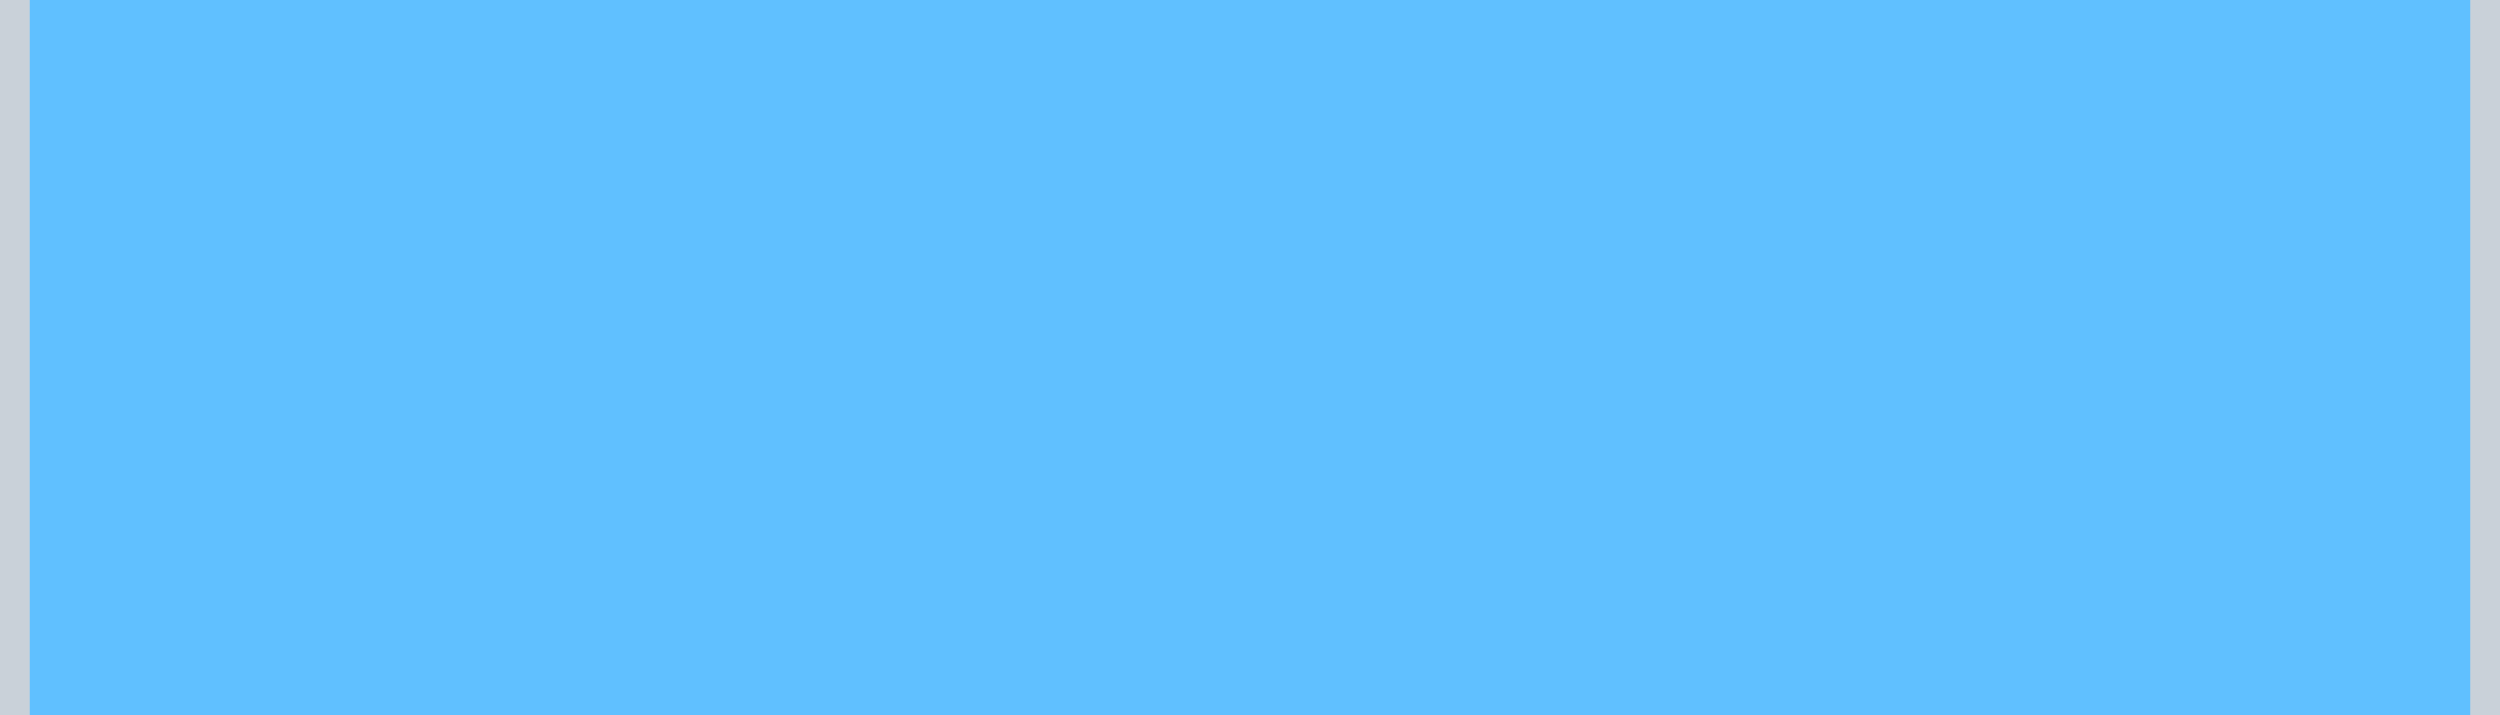
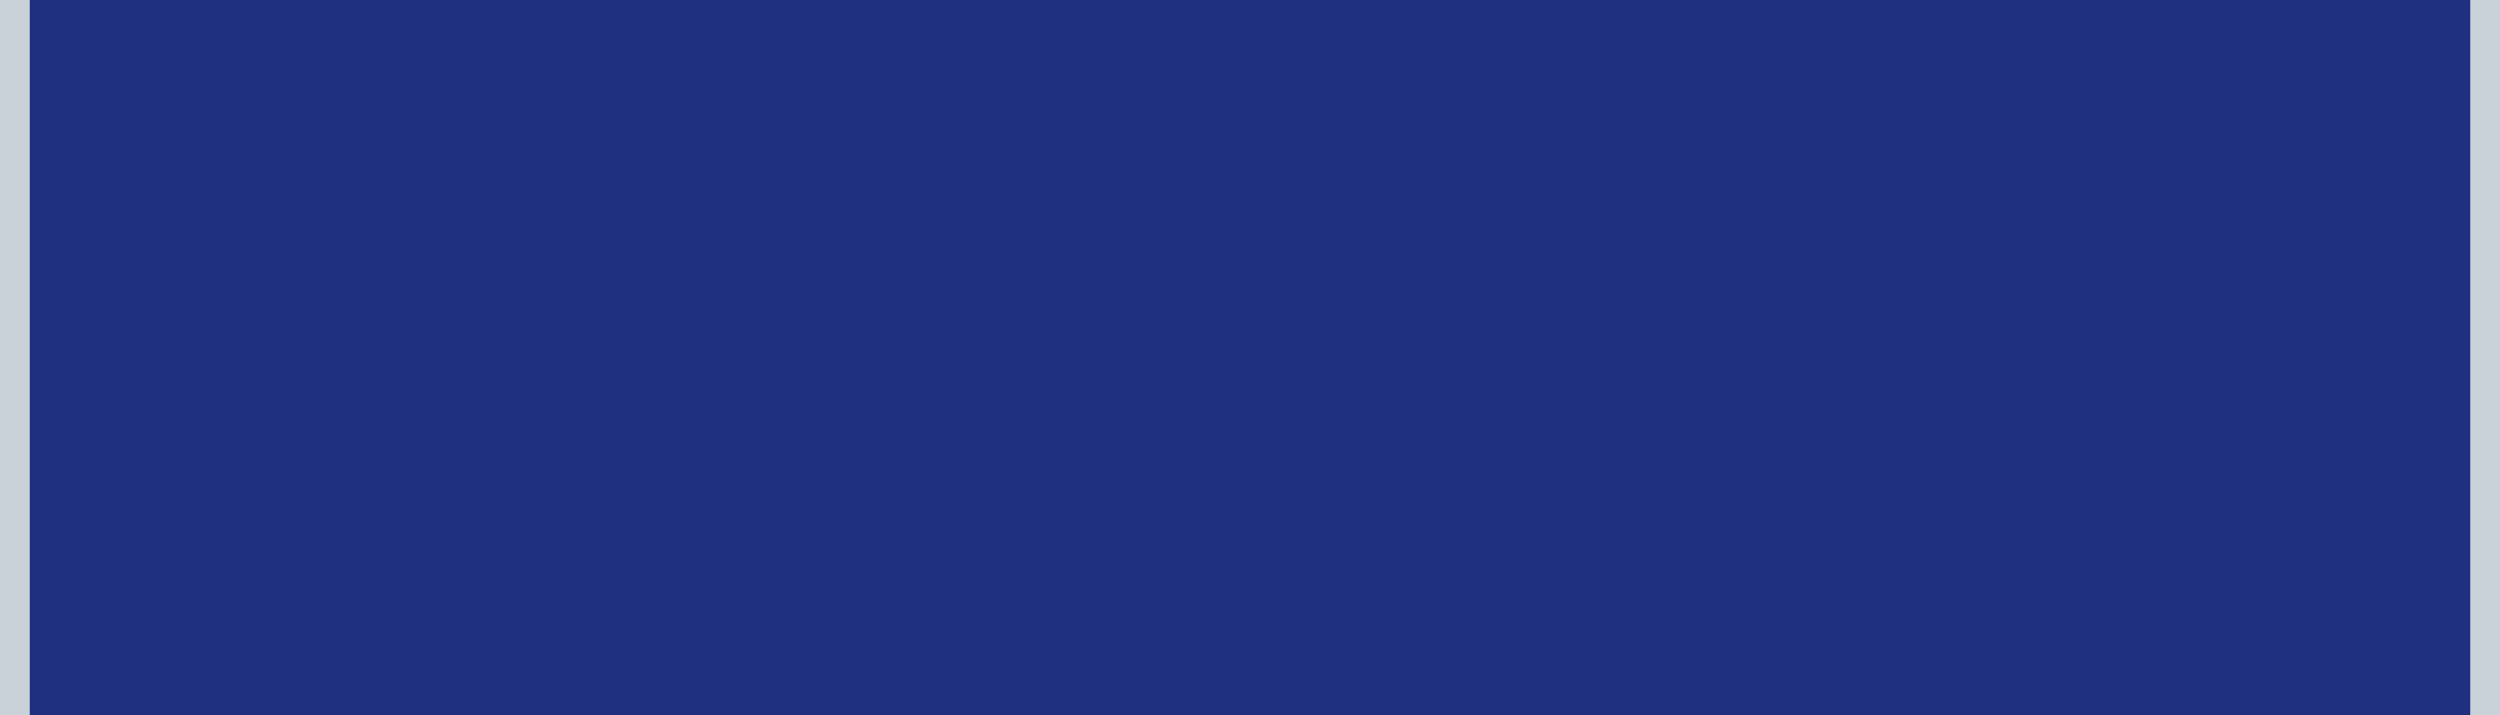
<svg xmlns="http://www.w3.org/2000/svg" version="1.1" viewBox="158 432 84 24" width="84px" height="24px">
  <rect fill="rgb(13,17,23)" fill-opacity="1" width="84" height="24" x="158" y="432" />
-   <rect fill="rgb(96,192,255)" fill-opacity="1.0" stroke="rgb(201,209,217)" stroke-opacity="1.0" stroke-width="2" width="84" height="94" x="158" y="409" rx="10" />
+   <rect fill="rgb(32,48,128)" fill-opacity="1.0" stroke="rgb(201,209,217)" stroke-opacity="1.0" stroke-width="2" width="84" height="94" x="158" y="409" rx="10" />
</svg>
